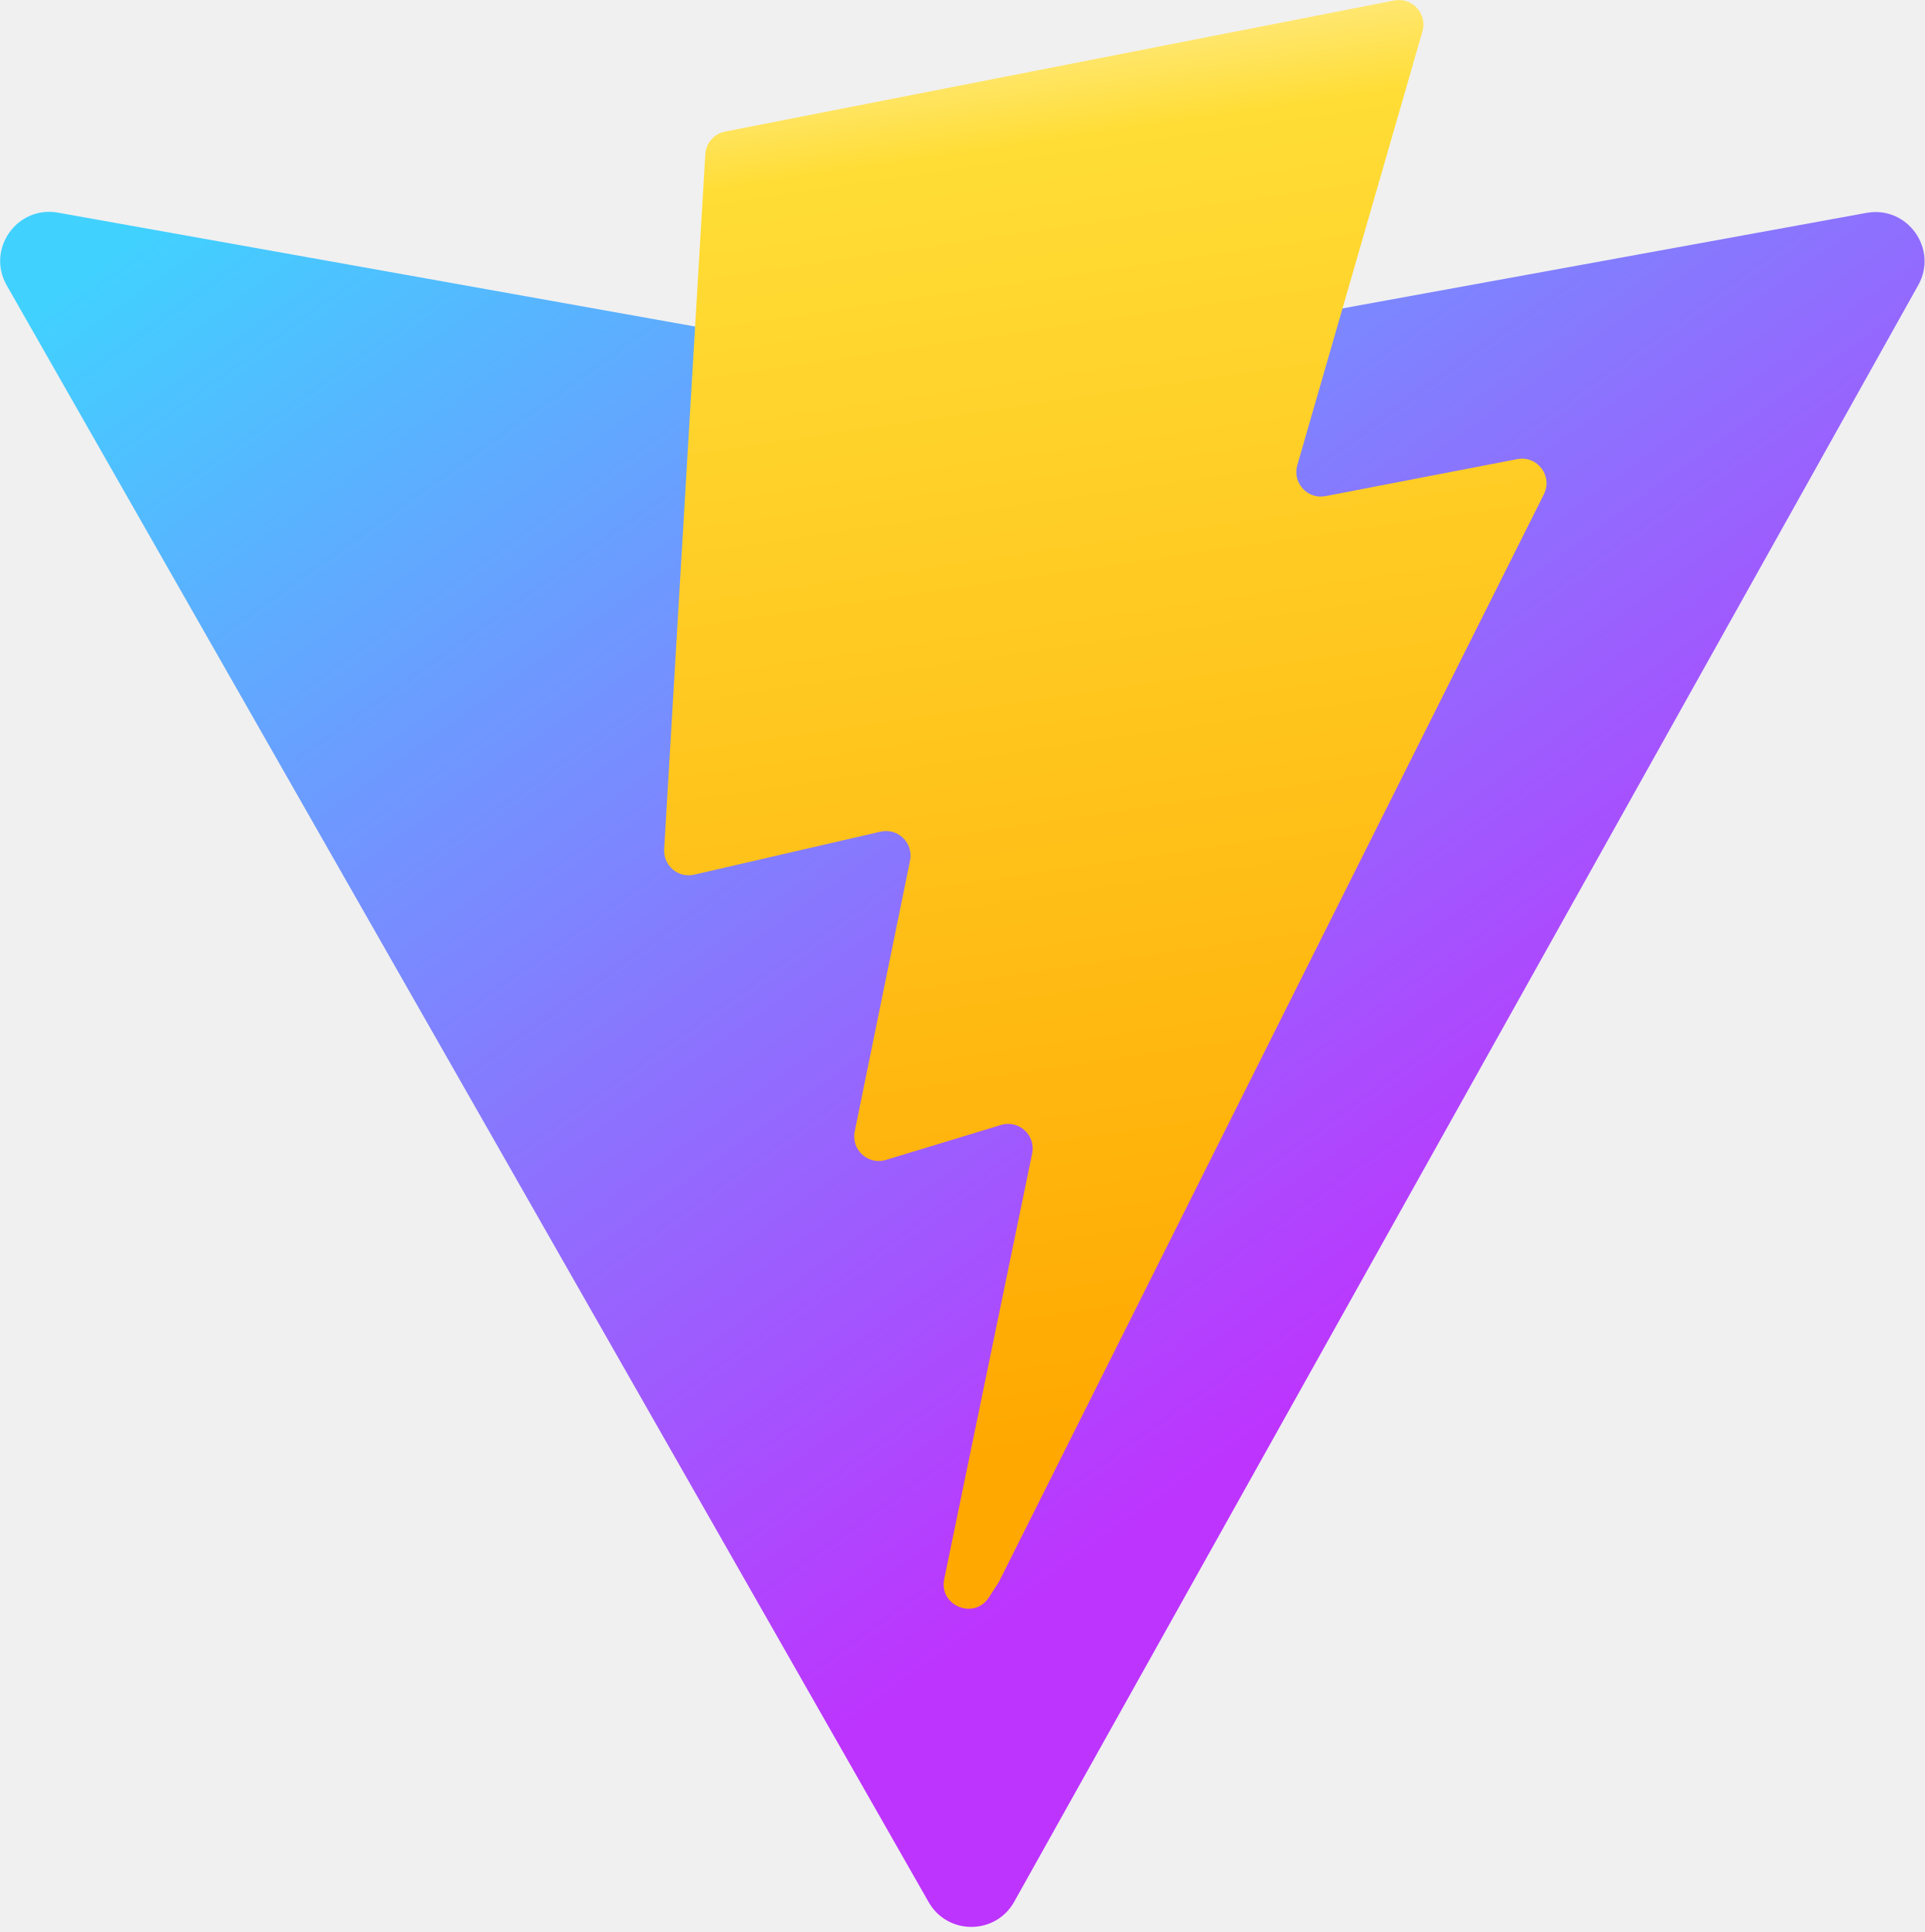
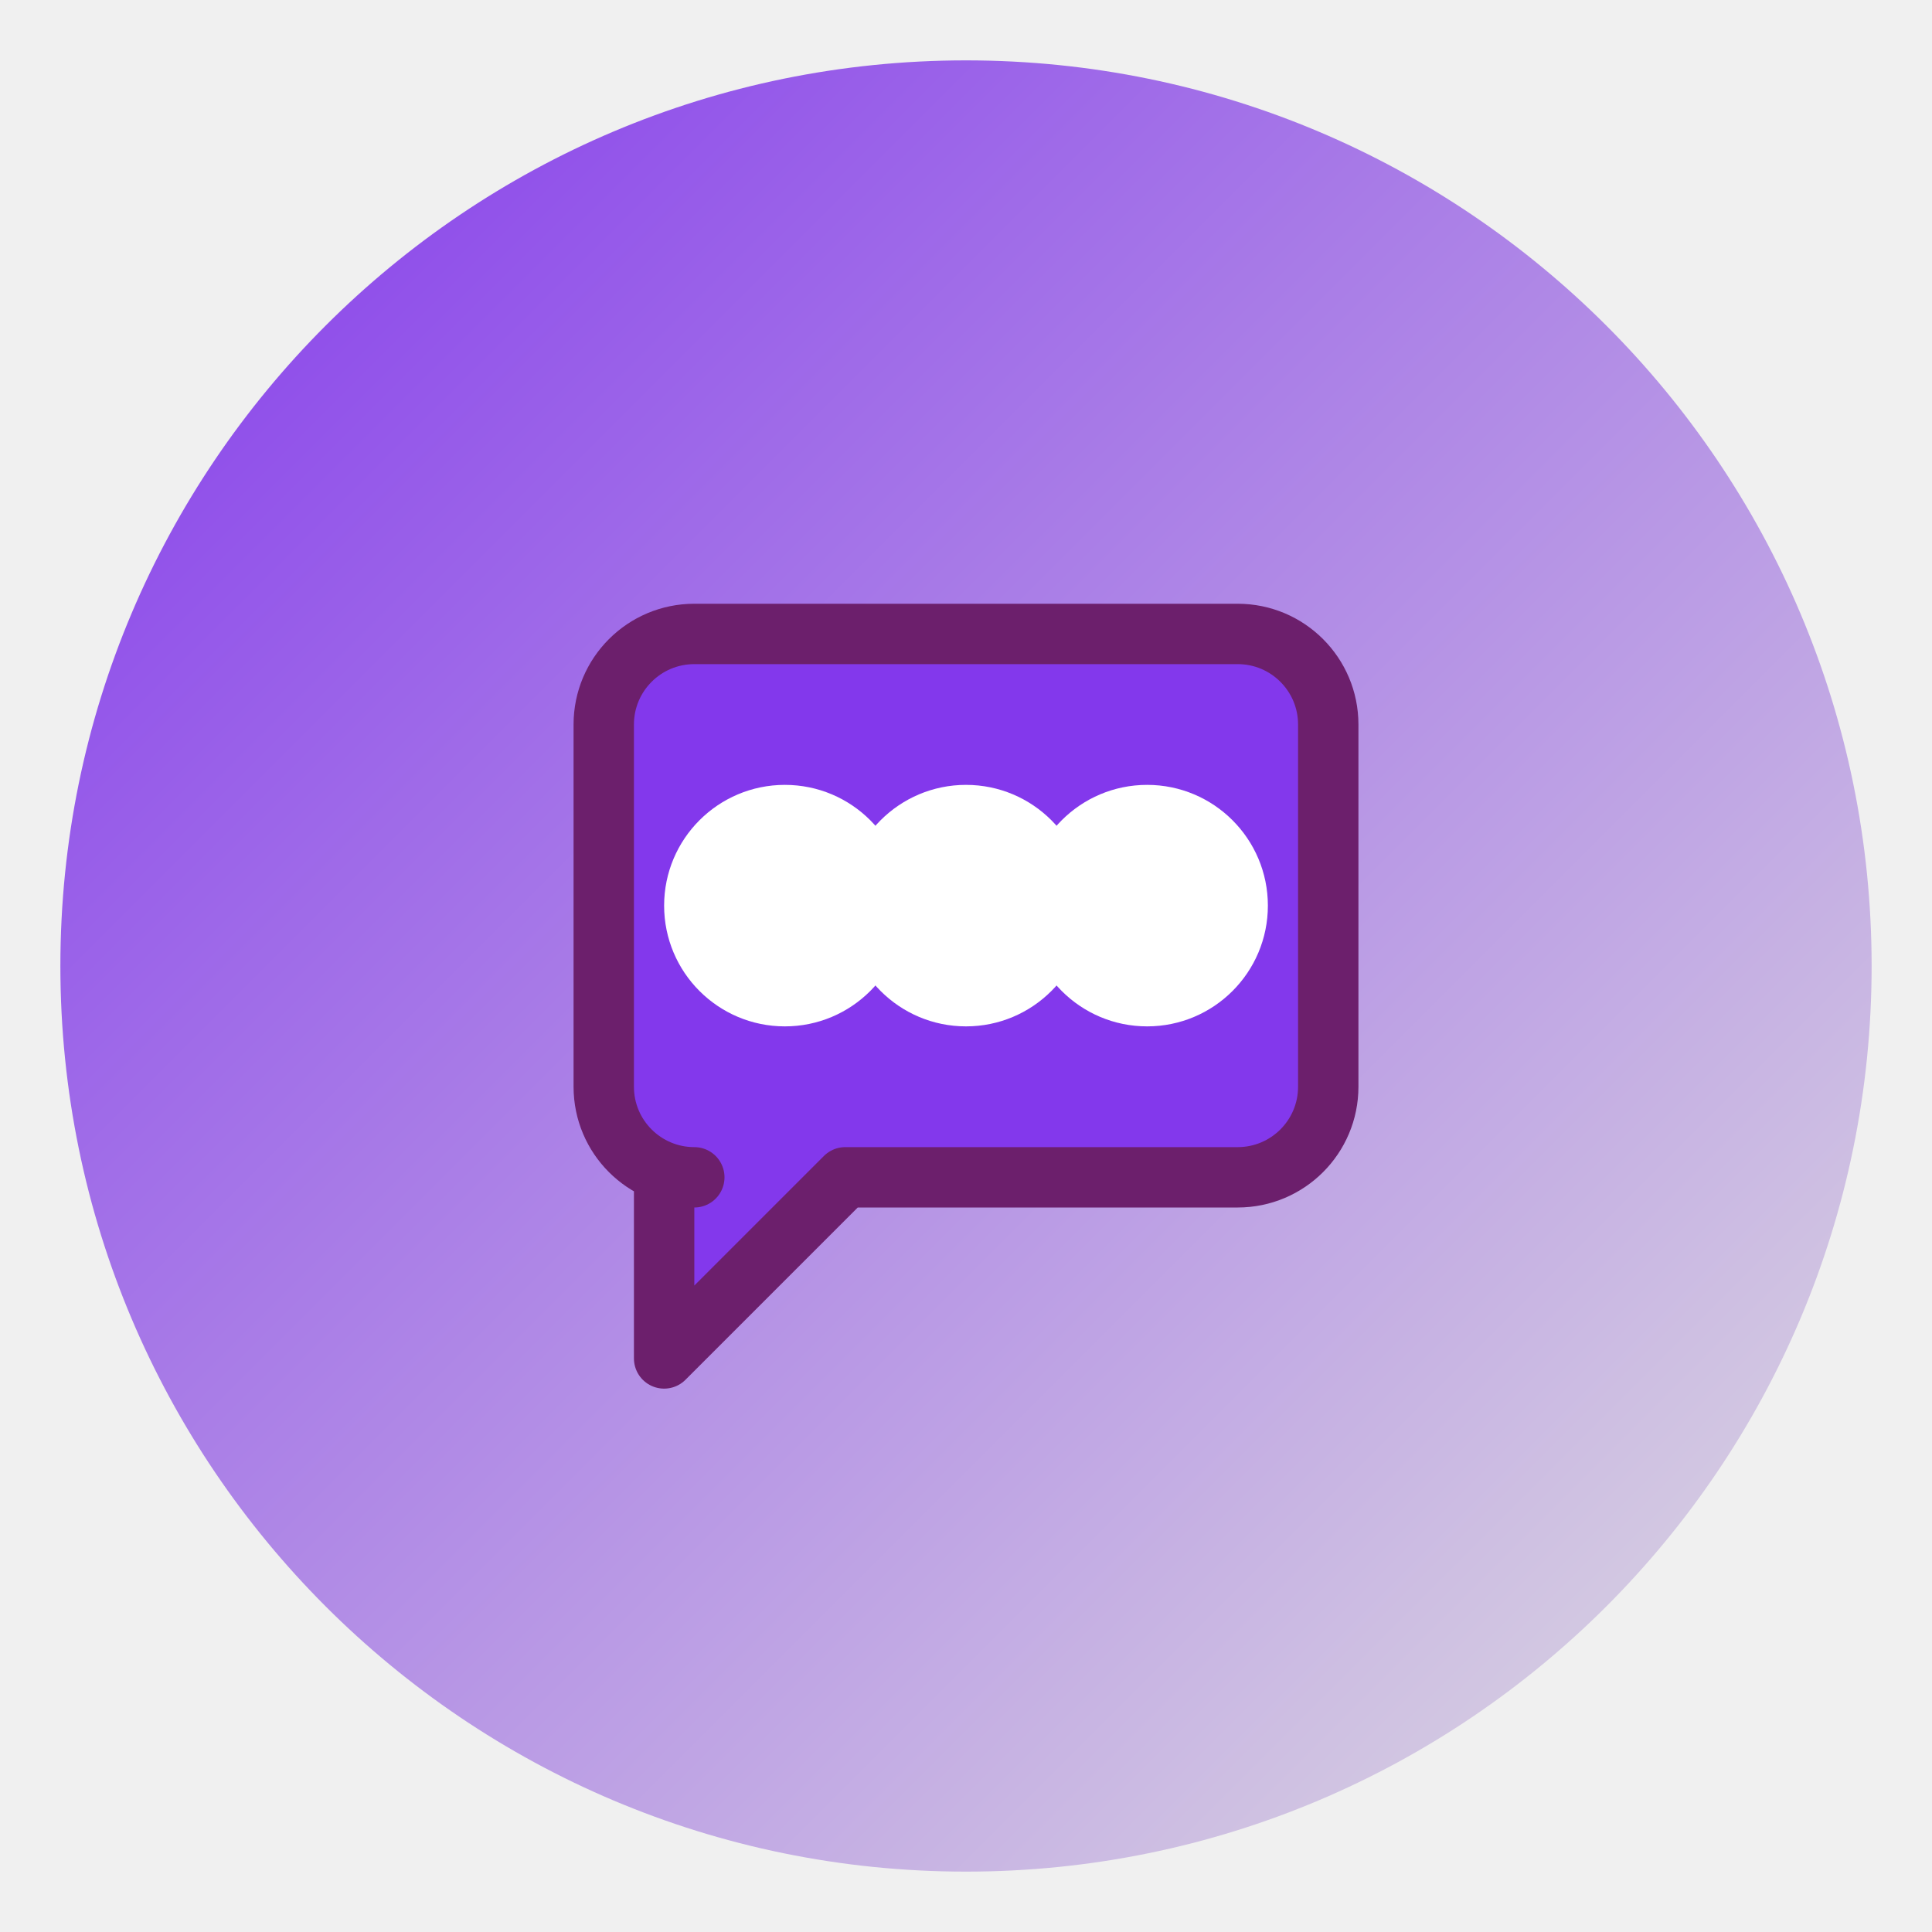
- <svg xmlns="http://www.w3.org/2000/svg" aria-hidden="true" role="img" class="iconify iconify--logos" width="31.88" height="32" preserveAspectRatio="xMidYMid meet" viewBox="0 0 256 257">
+ <svg xmlns="http://www.w3.org/2000/svg" width="64" height="64" viewBox="0 0 64 64" fill="none">
  <defs>
-     <linearGradient id="IconifyId1813088fe1fbc01fb466" x1="-.828%" x2="57.636%" y1="7.652%" y2="78.411%">
-       <stop offset="0%" stop-color="#41D1FF" />
-       <stop offset="100%" stop-color="#BD34FE" />
-     </linearGradient>
-     <linearGradient id="IconifyId1813088fe1fbc01fb467" x1="43.376%" x2="50.316%" y1="2.242%" y2="89.03%">
-       <stop offset="0%" stop-color="#FFEA83" />
-       <stop offset="8.333%" stop-color="#FFDD35" />
-       <stop offset="100%" stop-color="#FFA800" />
+     <linearGradient id="grad1" x1="0%" y1="0%" x2="100%" y2="100%">
+       <stop offset="0%" style="stop-color:#8338ec;stop-opacity:1" />
+       <stop offset="100%" style="stop-color:#e0e0e0;stop-opacity:1" />
    </linearGradient>
  </defs>
-   <path fill="url(#IconifyId1813088fe1fbc01fb466)" d="M255.153 37.938L134.897 252.976c-2.483 4.44-8.862 4.466-11.382.048L.875 37.958c-2.746-4.814 1.371-10.646 6.827-9.67l120.385 21.517a6.537 6.537 0 0 0 2.322-.004l117.867-21.483c5.438-.991 9.574 4.796 6.877 9.62Z" />
-   <path fill="url(#IconifyId1813088fe1fbc01fb467)" d="M185.432.063L96.44 17.501a3.268 3.268 0 0 0-2.634 3.014l-5.474 92.456a3.268 3.268 0 0 0 3.997 3.378l24.777-5.718c2.318-.535 4.413 1.507 3.936 3.838l-7.361 36.047c-.495 2.426 1.782 4.5 4.151 3.78l15.304-4.649c2.372-.72 4.652 1.36 4.15 3.788l-11.698 56.621c-.732 3.542 3.979 5.473 5.943 2.437l1.313-2.028l72.516-144.72c1.215-2.423-.88-5.186-3.54-4.672l-25.505 4.922c-2.396.462-4.435-1.77-3.759-4.114l16.646-57.705c.677-2.35-1.37-4.583-3.769-4.113Z" />
+   <circle cx="32" cy="32" r="30" fill="url(#grad1)" />
+   <path d="M20 24C20 22.343 21.343 21 23 21H41C42.657 21 44 22.343 44 24V36C44 37.657 42.657 39 41 39H28L22 45V39H23C21.343 39 20 37.657 20 36V24Z" fill="#8338ec" stroke="#6c1f6c" stroke-width="2" stroke-linecap="round" stroke-linejoin="round" />
+   <circle cx="26" cy="30" r="4" fill="#fff" />
+   <circle cx="32" cy="30" r="4" fill="#fff" />
+   <circle cx="38" cy="30" r="4" fill="#fff" />
</svg>
